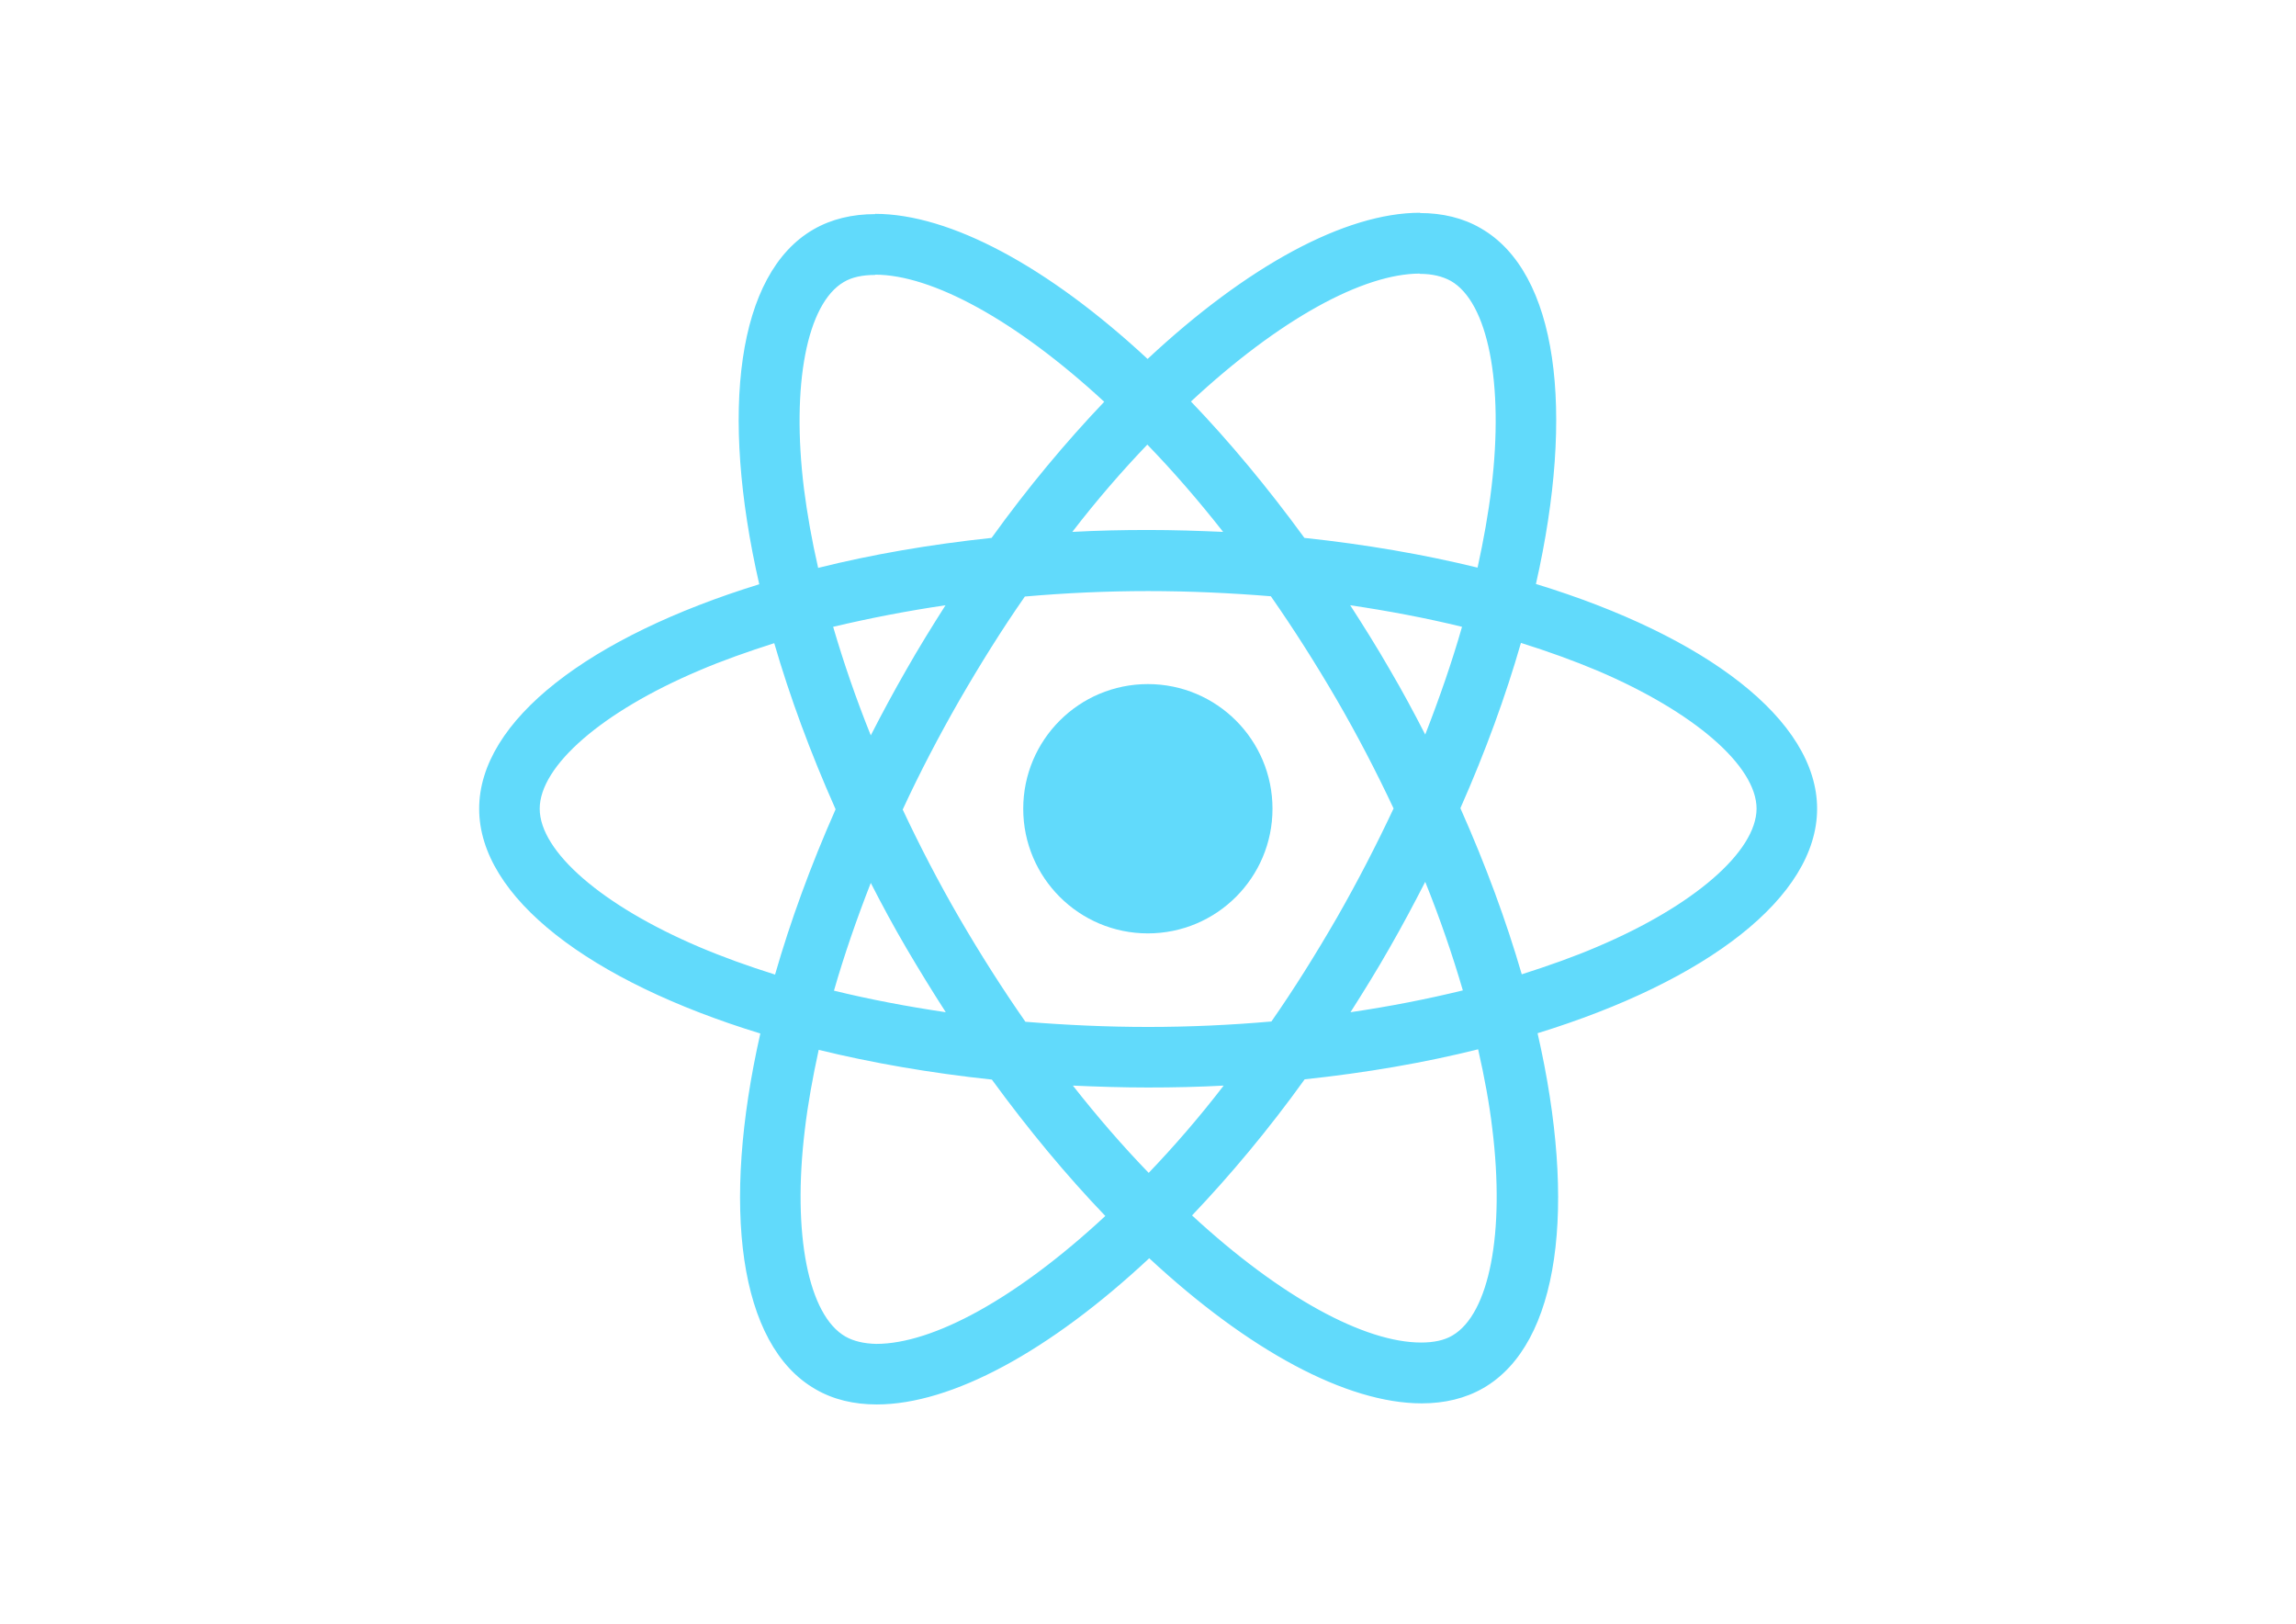
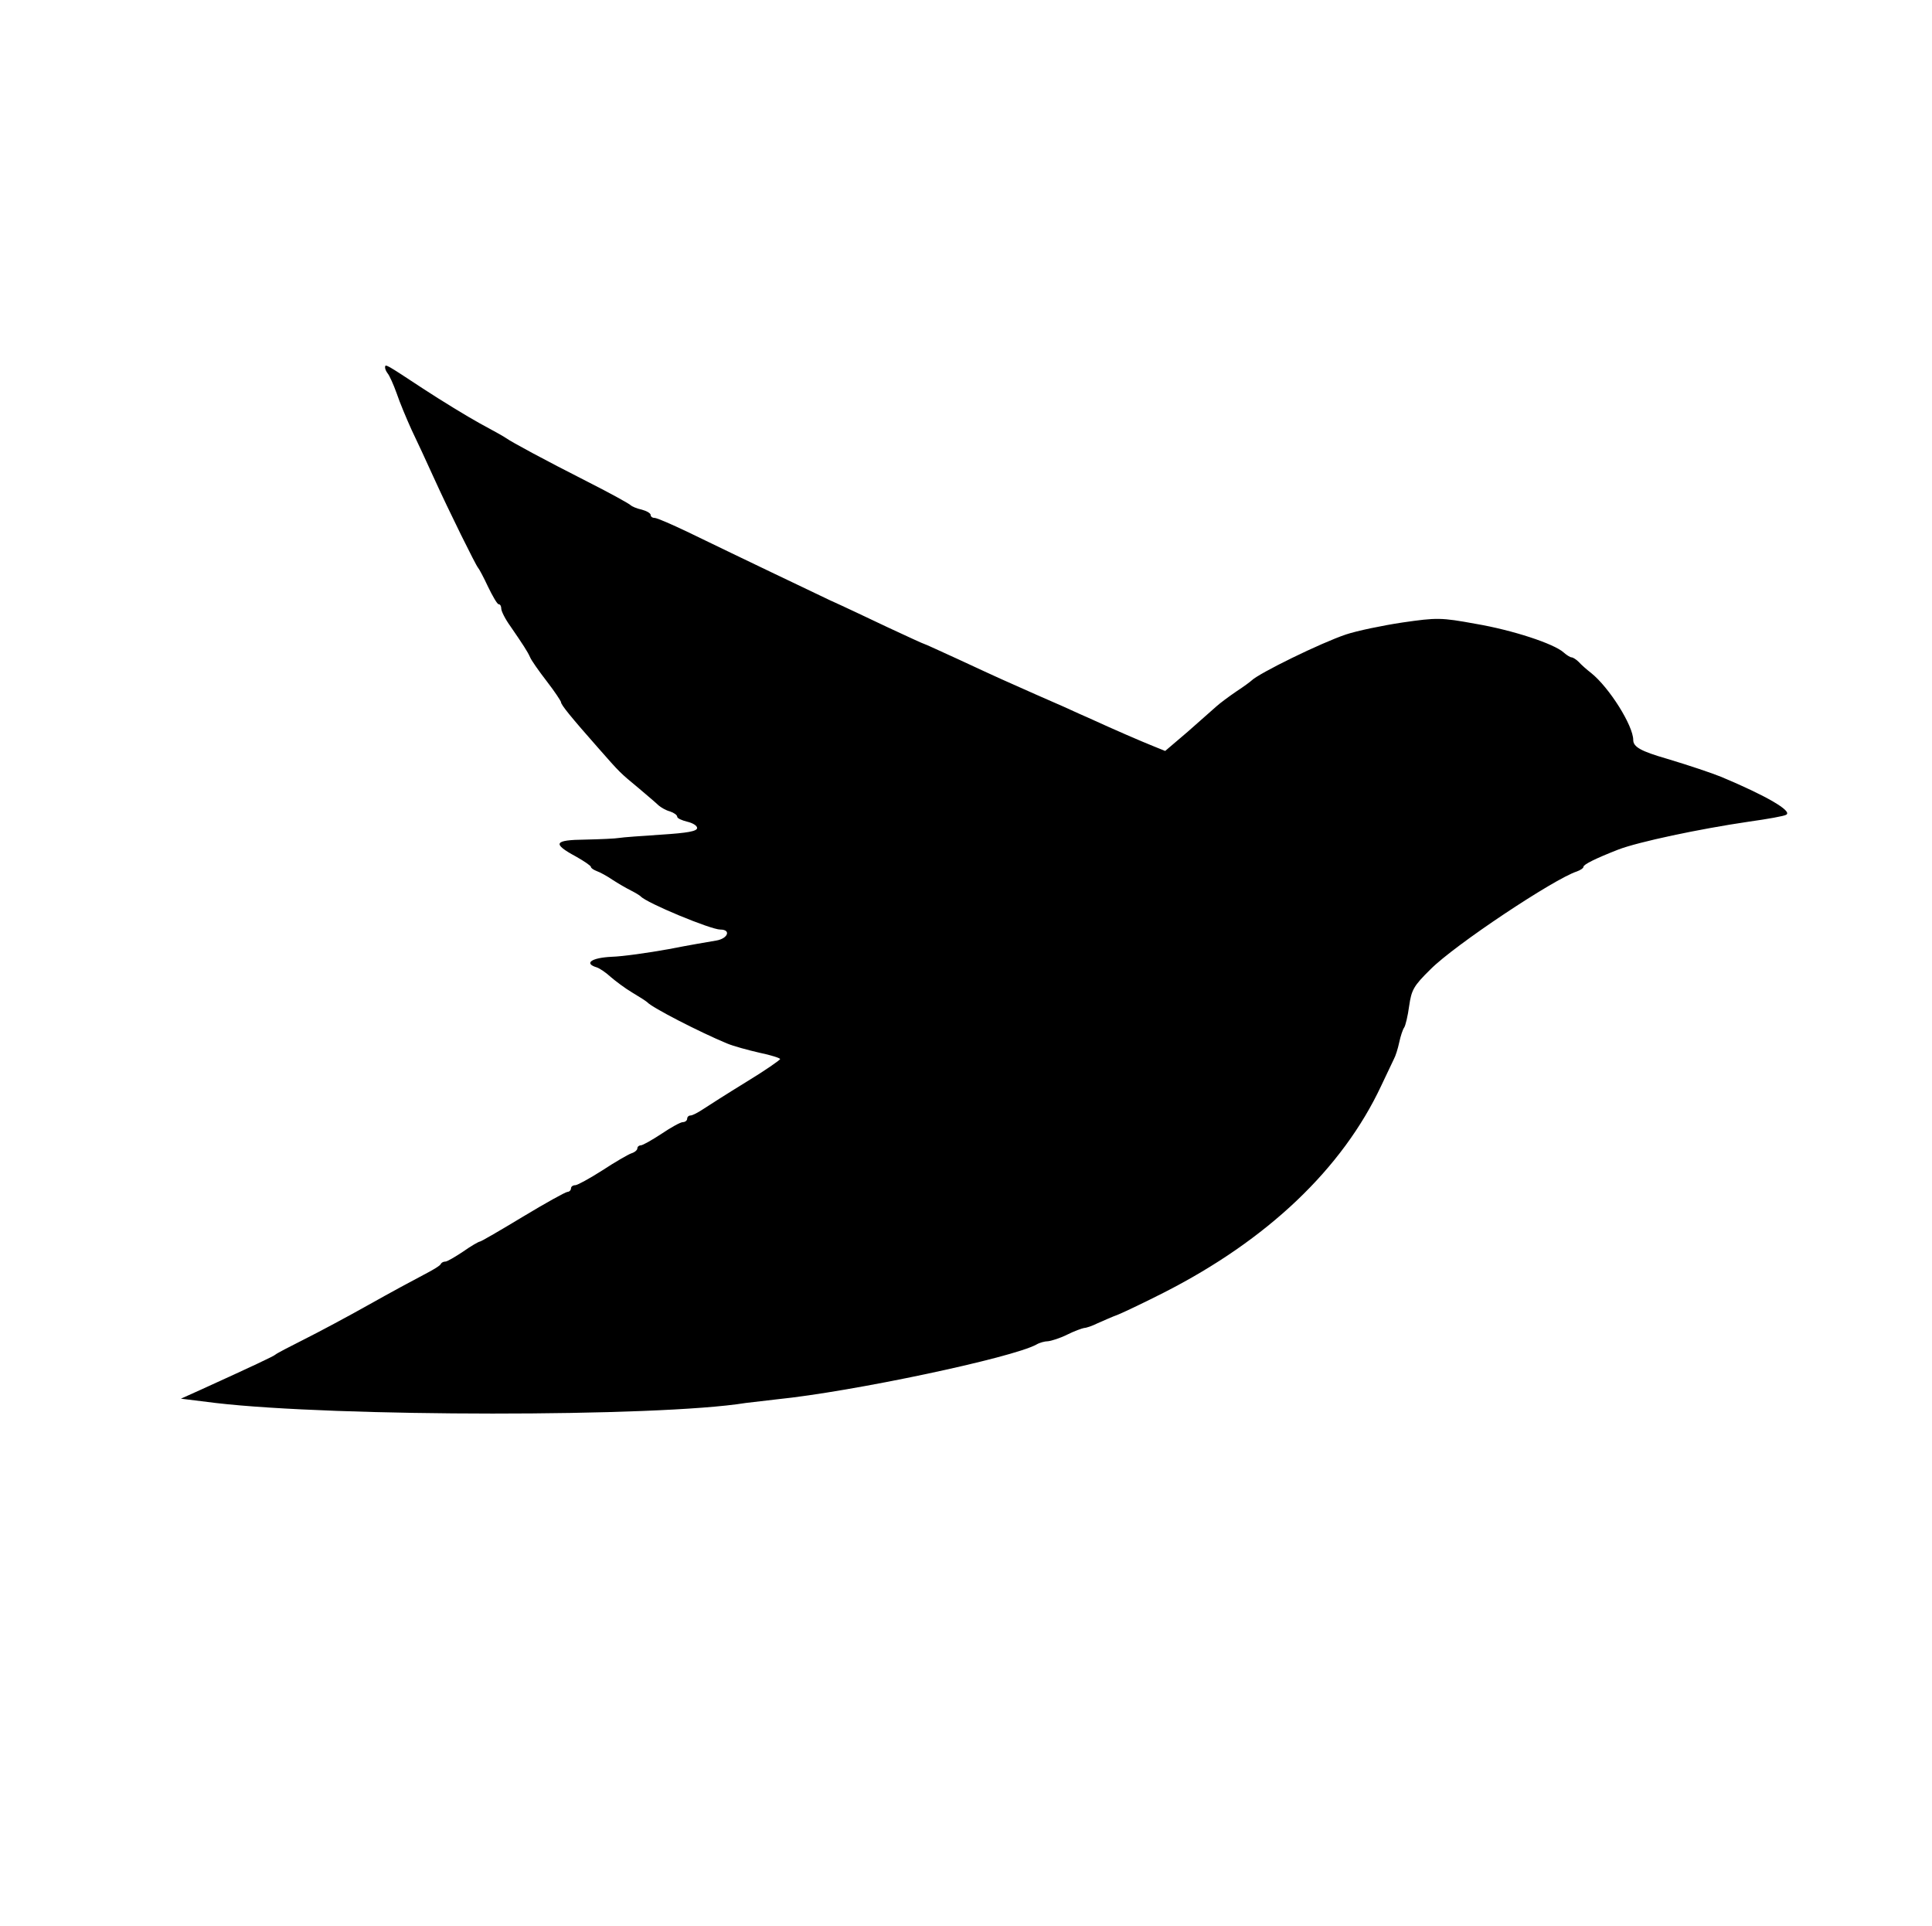
- <svg xmlns="http://www.w3.org/2000/svg" viewBox="0 0 841.9 595.3">
-   <g fill="#61DAFB">
-     <path d="M666.3 296.5c0-32.5-40.7-63.3-103.1-82.4 14.4-63.6 8-114.2-20.2-130.4-6.5-3.8-14.1-5.6-22.4-5.6v22.3c4.6 0 8.3.9 11.4 2.6 13.6 7.8 19.5 37.5 14.9 75.7-1.1 9.4-2.9 19.3-5.1 29.4-19.6-4.8-41-8.5-63.5-10.9-13.5-18.5-27.5-35.3-41.6-50 32.6-30.3 63.2-46.9 84-46.9V78c-27.5 0-63.5 19.6-99.9 53.6-36.4-33.8-72.4-53.2-99.9-53.2v22.3c20.7 0 51.4 16.5 84 46.6-14 14.7-28 31.4-41.3 49.9-22.6 2.4-44 6.1-63.6 11-2.3-10-4-19.7-5.2-29-4.7-38.2 1.1-67.9 14.6-75.8 3-1.8 6.9-2.6 11.5-2.6V78.5c-8.4 0-16 1.8-22.6 5.6-28.1 16.2-34.4 66.7-19.9 130.1-62.2 19.2-102.7 49.9-102.7 82.3 0 32.5 40.7 63.3 103.1 82.4-14.4 63.6-8 114.2 20.2 130.4 6.5 3.8 14.1 5.6 22.5 5.6 27.5 0 63.5-19.6 99.9-53.6 36.4 33.8 72.4 53.2 99.9 53.2 8.4 0 16-1.8 22.6-5.6 28.1-16.2 34.4-66.7 19.9-130.1 62-19.1 102.5-49.9 102.5-82.3zm-130.2-66.7c-3.7 12.9-8.3 26.2-13.5 39.5-4.1-8-8.4-16-13.1-24-4.6-8-9.5-15.8-14.4-23.4 14.2 2.1 27.9 4.7 41 7.9zm-45.8 106.5c-7.8 13.5-15.8 26.3-24.1 38.2-14.9 1.3-30 2-45.2 2-15.1 0-30.2-.7-45-1.9-8.3-11.9-16.4-24.6-24.2-38-7.6-13.1-14.5-26.4-20.8-39.8 6.2-13.4 13.2-26.8 20.7-39.9 7.8-13.5 15.8-26.3 24.1-38.2 14.9-1.3 30-2 45.2-2 15.1 0 30.2.7 45 1.9 8.3 11.9 16.4 24.6 24.2 38 7.6 13.1 14.5 26.4 20.8 39.8-6.3 13.4-13.2 26.8-20.7 39.9zm32.3-13c5.4 13.4 10 26.8 13.8 39.8-13.1 3.2-26.9 5.9-41.2 8 4.9-7.7 9.8-15.6 14.4-23.7 4.6-8 8.9-16.1 13-24.1zM421.2 430c-9.3-9.6-18.6-20.3-27.8-32 9 .4 18.2.7 27.5.7 9.4 0 18.7-.2 27.8-.7-9 11.7-18.3 22.4-27.5 32zm-74.4-58.9c-14.2-2.1-27.9-4.7-41-7.9 3.7-12.9 8.3-26.2 13.5-39.5 4.1 8 8.4 16 13.1 24 4.7 8 9.5 15.8 14.4 23.4zM420.7 163c9.3 9.6 18.6 20.3 27.8 32-9-.4-18.2-.7-27.5-.7-9.4 0-18.7.2-27.8.7 9-11.7 18.3-22.4 27.5-32zm-74 58.9c-4.9 7.7-9.8 15.6-14.4 23.7-4.6 8-8.9 16-13 24-5.4-13.4-10-26.8-13.8-39.8 13.1-3.1 26.9-5.8 41.2-7.9zm-90.5 125.2c-35.4-15.1-58.3-34.9-58.3-50.6 0-15.7 22.9-35.6 58.3-50.6 8.6-3.7 18-7 27.7-10.1 5.7 19.6 13.2 40 22.5 60.9-9.2 20.8-16.6 41.1-22.2 60.6-9.9-3.1-19.3-6.5-28-10.2zM310 490c-13.6-7.8-19.5-37.5-14.9-75.7 1.1-9.4 2.9-19.3 5.1-29.4 19.6 4.8 41 8.5 63.5 10.9 13.5 18.5 27.5 35.3 41.6 50-32.6 30.3-63.2 46.9-84 46.9-4.5-.1-8.3-1-11.3-2.7zm237.2-76.2c4.7 38.2-1.1 67.9-14.6 75.8-3 1.8-6.9 2.6-11.5 2.6-20.7 0-51.4-16.5-84-46.6 14-14.7 28-31.4 41.3-49.9 22.6-2.4 44-6.1 63.6-11 2.3 10.1 4.1 19.8 5.2 29.1zm38.5-66.7c-8.6 3.7-18 7-27.7 10.1-5.7-19.6-13.2-40-22.5-60.9 9.2-20.8 16.6-41.1 22.2-60.6 9.9 3.1 19.3 6.5 28.1 10.2 35.4 15.1 58.3 34.9 58.3 50.6-.1 15.7-23 35.6-58.4 50.6zM320.8 78.4z" />
-     <circle cx="420.9" cy="296.5" r="45.7" />
-     <path d="M520.5 78.1z" />
+ <svg xmlns="http://www.w3.org/2000/svg" version="1.0" width="582pt" height="580pt" viewBox="0 0 582 580" preserveAspectRatio="xMidYMid meet">
+   <g transform="translate(0,580) scale(0.1,-0.1)" fill="#000000" stroke="none">
+     <path d="M1160 4693 c0 -5 4 -13 8 -18 5 -6 17 -32 27 -60 9 -27 30 -77 45 -110 16 -33 45 -96 65 -140 49 -108 129 -269 135 -275 3 -3 17 -29 30 -57 14 -29 28 -53 32 -53 5 0 8 -6 8 -13 0 -8 12 -32 28 -54 37 -54 51 -75 59 -93 3 -8 26 -41 50 -72 24 -31 43 -60 43 -63 0 -8 30 -45 113 -139 65 -74 64 -73 122 -121 26 -22 53 -45 59 -51 7 -6 22 -15 34 -18 12 -4 22 -11 22 -16 0 -5 14 -11 30 -15 17 -4 30 -12 30 -19 0 -10 -30 -15 -107 -20 -60 -4 -117 -8 -128 -10 -11 -2 -57 -4 -102 -5 -95 -1 -100 -12 -28 -51 25 -14 45 -28 45 -31 0 -4 8 -9 18 -13 9 -3 31 -15 47 -26 17 -11 41 -25 55 -32 14 -7 27 -15 30 -18 18 -20 211 -100 240 -100 33 0 23 -27 -12 -33 -18 -3 -83 -14 -144 -26 -61 -11 -138 -22 -172 -23 -61 -3 -84 -20 -44 -32 9 -3 28 -16 42 -29 14 -12 43 -34 65 -47 22 -13 42 -26 45 -29 14 -16 158 -90 240 -124 19 -8 63 -20 98 -28 34 -7 62 -16 62 -19 0 -3 -46 -35 -102 -69 -57 -35 -115 -72 -130 -82 -15 -10 -32 -19 -38 -19 -5 0 -10 -4 -10 -10 0 -5 -6 -10 -13 -10 -7 0 -36 -16 -64 -35 -29 -19 -57 -35 -63 -35 -5 0 -10 -4 -10 -9 0 -5 -8 -12 -18 -15 -9 -3 -49 -26 -87 -51 -39 -25 -76 -45 -82 -45 -7 0 -13 -4 -13 -10 0 -5 -5 -10 -10 -10 -6 0 -67 -34 -135 -75 -68 -41 -126 -75 -130 -75 -3 0 -26 -13 -50 -30 -24 -16 -48 -30 -53 -30 -6 0 -12 -3 -14 -7 -1 -5 -25 -19 -52 -33 -27 -14 -101 -54 -165 -90 -64 -36 -152 -83 -196 -105 -44 -22 -82 -42 -85 -45 -5 -5 -69 -35 -225 -106 l-60 -27 105 -13 c360 -42 1330 -43 1596 0 16 2 58 7 94 11 228 23 709 125 782 165 10 6 26 10 35 10 10 1 36 9 58 20 22 11 45 19 51 20 6 0 24 6 40 14 16 7 45 20 64 27 19 8 80 37 135 65 313 159 539 374 656 624 17 36 34 72 38 80 5 9 12 31 16 50 4 19 11 40 15 45 4 6 11 35 15 65 7 48 13 60 64 110 72 73 373 273 441 295 11 4 20 10 20 14 0 7 36 25 105 52 60 23 243 62 393 84 57 8 108 17 113 21 19 11 -60 57 -196 114 -27 11 -98 35 -165 55 -76 22 -100 35 -100 56 0 43 -72 158 -127 202 -13 10 -30 25 -37 33 -8 8 -18 14 -22 14 -4 0 -15 7 -24 15 -29 26 -153 67 -265 86 -104 19 -116 19 -220 4 -60 -9 -137 -25 -170 -36 -75 -25 -263 -117 -285 -139 -3 -3 -23 -18 -46 -33 -22 -15 -49 -35 -60 -45 -10 -9 -49 -43 -86 -76 l-68 -58 -37 15 c-35 14 -116 49 -188 82 -16 7 -52 23 -80 36 -46 20 -112 49 -190 84 -16 7 -74 34 -128 59 -55 25 -100 46 -102 46 -2 0 -52 23 -112 51 -59 28 -137 65 -173 81 -65 31 -258 123 -425 204 -50 24 -96 44 -103 44 -7 0 -12 4 -12 9 0 5 -12 12 -27 16 -15 3 -30 10 -33 13 -3 4 -61 36 -130 71 -132 67 -228 119 -245 131 -5 4 -41 24 -80 45 -38 21 -115 68 -170 104 -114 75 -115 76 -115 64z" />
  </g>
</svg>
